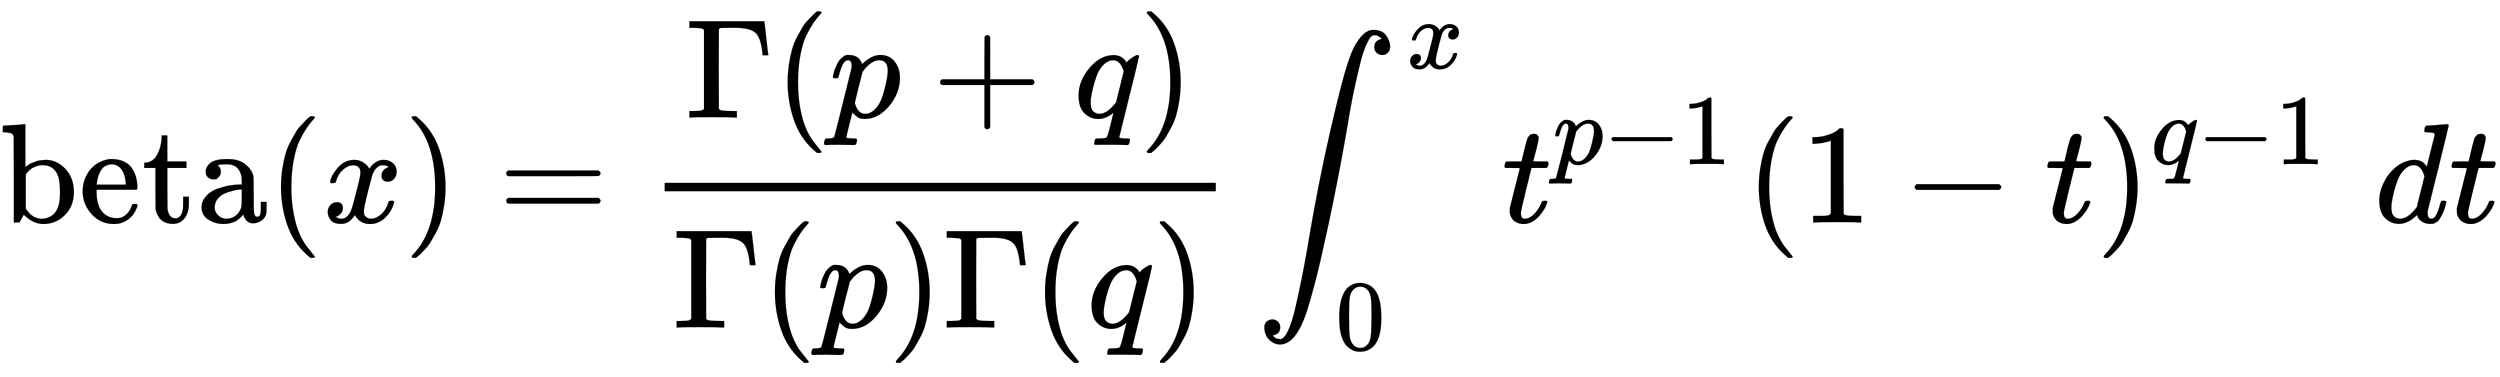
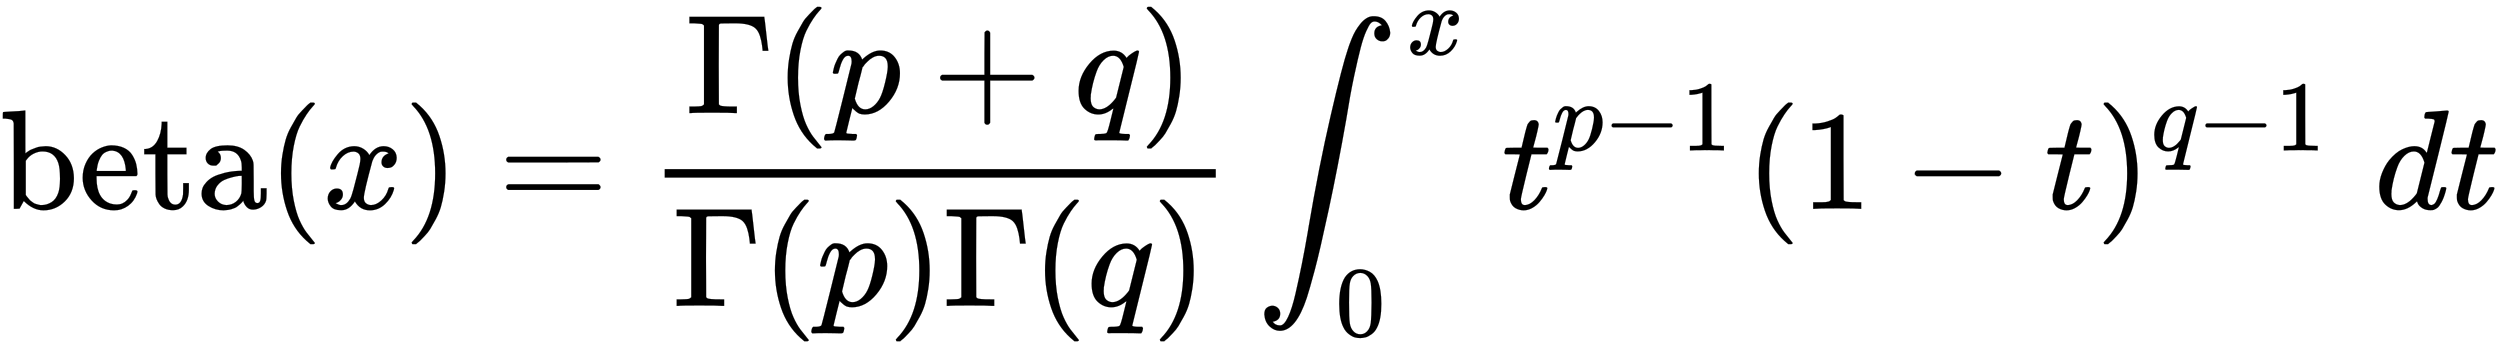
- <svg xmlns="http://www.w3.org/2000/svg" xmlns:xlink="http://www.w3.org/1999/xlink" role="img" aria-hidden="true" style="vertical-align: -2.52ex;font-size: 10pt;font-family: 'Microsoft Sans Serif';color: Black;" viewBox="0 -1571.3 17659.5 2659.8" focusable="false" width="41.016ex" height="6.178ex">
+ <svg xmlns="http://www.w3.org/2000/svg" xmlns:xlink="http://www.w3.org/1999/xlink" role="img" aria-hidden="true" style="vertical-align: -2.24ex;font-size: 10pt;font-family: 'Microsoft Sans Serif';color: Black;" viewBox="0 -1474.7 17659.5 2442.5" focusable="false" width="41.016ex" height="5.673ex">
  <defs id="MathJax_SVG_glyphs">
    <path id="MJMAIN-62" stroke-width="1" d="M 307 -11 Q 234 -11 168 55 L 158 37 Q 156 34 153 28 T 147 17 T 143 10 L 138 1 L 118 0 H 98 V 298 Q 98 599 97 603 Q 94 622 83 628 T 38 637 H 20 V 660 Q 20 683 22 683 L 32 684 Q 42 685 61 686 T 98 688 Q 115 689 135 690 T 165 693 T 176 694 H 179 V 543 Q 179 391 180 391 L 183 394 Q 186 397 192 401 T 207 411 T 228 421 T 254 431 T 286 439 T 323 442 Q 401 442 461 379 T 522 216 Q 522 115 458 52 T 307 -11 Z M 182 98 Q 182 97 187 90 T 196 79 T 206 67 T 218 55 T 233 44 T 250 35 T 271 29 T 295 26 Q 330 26 363 46 T 412 113 Q 424 148 424 212 Q 424 287 412 323 Q 385 405 300 405 Q 270 405 239 390 T 188 347 L 182 339 V 98 Z" />
    <path id="MJMAIN-65" stroke-width="1" d="M 28 218 Q 28 273 48 318 T 98 391 T 163 433 T 229 448 Q 282 448 320 430 T 378 380 T 406 316 T 415 245 Q 415 238 408 231 H 126 V 216 Q 126 68 226 36 Q 246 30 270 30 Q 312 30 342 62 Q 359 79 369 104 L 379 128 Q 382 131 395 131 H 398 Q 415 131 415 121 Q 415 117 412 108 Q 393 53 349 21 T 250 -11 Q 155 -11 92 58 T 28 218 Z M 333 275 Q 322 403 238 411 H 236 Q 228 411 220 410 T 195 402 T 166 381 T 143 340 T 127 274 V 267 H 333 V 275 Z" />
    <path id="MJMAIN-74" stroke-width="1" d="M 27 422 Q 80 426 109 478 T 141 600 V 615 H 181 V 431 H 316 V 385 H 181 V 241 Q 182 116 182 100 T 189 68 Q 203 29 238 29 Q 282 29 292 100 Q 293 108 293 146 V 181 H 333 V 146 V 134 Q 333 57 291 17 Q 264 -10 221 -10 Q 187 -10 162 2 T 124 33 T 105 68 T 98 100 Q 97 107 97 248 V 385 H 18 V 422 H 27 Z" />
    <path id="MJMAIN-61" stroke-width="1" d="M 137 305 T 115 305 T 78 320 T 63 359 Q 63 394 97 421 T 218 448 Q 291 448 336 416 T 396 340 Q 401 326 401 309 T 402 194 V 124 Q 402 76 407 58 T 428 40 Q 443 40 448 56 T 453 109 V 145 H 493 V 106 Q 492 66 490 59 Q 481 29 455 12 T 400 -6 T 353 12 T 329 54 V 58 L 327 55 Q 325 52 322 49 T 314 40 T 302 29 T 287 17 T 269 6 T 247 -2 T 221 -8 T 190 -11 Q 130 -11 82 20 T 34 107 Q 34 128 41 147 T 68 188 T 116 225 T 194 253 T 304 268 H 318 V 290 Q 318 324 312 340 Q 290 411 215 411 Q 197 411 181 410 T 156 406 T 148 403 Q 170 388 170 359 Q 170 334 154 320 Z M 126 106 Q 126 75 150 51 T 209 26 Q 247 26 276 49 T 315 109 Q 317 116 318 175 Q 318 233 317 233 Q 309 233 296 232 T 251 223 T 193 203 T 147 166 T 126 106 Z" />
    <path id="MJMAIN-28" stroke-width="1" d="M 94 250 Q 94 319 104 381 T 127 488 T 164 576 T 202 643 T 244 695 T 277 729 T 302 750 H 315 H 319 Q 333 750 333 741 Q 333 738 316 720 T 275 667 T 226 581 T 184 443 T 167 250 T 184 58 T 225 -81 T 274 -167 T 316 -220 T 333 -241 Q 333 -250 318 -250 H 315 H 302 L 274 -226 Q 180 -141 137 -14 T 94 250 Z" />
    <path id="MJMATHI-78" stroke-width="1" d="M 52 289 Q 59 331 106 386 T 222 442 Q 257 442 286 424 T 329 379 Q 371 442 430 442 Q 467 442 494 420 T 522 361 Q 522 332 508 314 T 481 292 T 458 288 Q 439 288 427 299 T 415 328 Q 415 374 465 391 Q 454 404 425 404 Q 412 404 406 402 Q 368 386 350 336 Q 290 115 290 78 Q 290 50 306 38 T 341 26 Q 378 26 414 59 T 463 140 Q 466 150 469 151 T 485 153 H 489 Q 504 153 504 145 Q 504 144 502 134 Q 486 77 440 33 T 333 -11 Q 263 -11 227 52 Q 186 -10 133 -10 H 127 Q 78 -10 57 16 T 35 71 Q 35 103 54 123 T 99 143 Q 142 143 142 101 Q 142 81 130 66 T 107 46 T 94 41 L 91 40 Q 91 39 97 36 T 113 29 T 132 26 Q 168 26 194 71 Q 203 87 217 139 T 245 247 T 261 313 Q 266 340 266 352 Q 266 380 251 392 T 217 404 Q 177 404 142 372 T 93 290 Q 91 281 88 280 T 72 278 H 58 Q 52 284 52 289 Z" />
    <path id="MJMAIN-29" stroke-width="1" d="M 60 749 L 64 750 Q 69 750 74 750 H 86 L 114 726 Q 208 641 251 514 T 294 250 Q 294 182 284 119 T 261 12 T 224 -76 T 186 -143 T 145 -194 T 113 -227 T 90 -246 Q 87 -249 86 -250 H 74 Q 66 -250 63 -250 T 58 -247 T 55 -238 Q 56 -237 66 -225 Q 221 -64 221 250 T 66 725 Q 56 737 55 738 Q 55 746 60 749 Z" />
    <path id="MJMAIN-3D" stroke-width="1" d="M 56 347 Q 56 360 70 367 H 707 Q 722 359 722 347 Q 722 336 708 328 L 390 327 H 72 Q 56 332 56 347 Z M 56 153 Q 56 168 72 173 H 708 Q 722 163 722 153 Q 722 140 707 133 H 70 Q 56 140 56 153 Z" />
    <path id="MJMAIN-393" stroke-width="1" d="M 128 619 Q 121 626 117 628 T 101 631 T 58 634 H 25 V 680 H 554 V 676 Q 556 670 568 560 T 582 444 V 440 H 542 V 444 Q 542 445 538 478 T 523 545 T 492 598 Q 454 634 349 634 H 334 Q 264 634 249 633 T 233 621 Q 232 618 232 339 L 233 61 Q 240 54 245 52 T 270 48 T 333 46 H 360 V 0 H 348 Q 324 3 182 3 Q 51 3 36 0 H 25 V 46 H 58 Q 100 47 109 49 T 128 61 V 619 Z" />
    <path id="MJMATHI-70" stroke-width="1" d="M 23 287 Q 24 290 25 295 T 30 317 T 40 348 T 55 381 T 75 411 T 101 433 T 134 442 Q 209 442 230 378 L 240 387 Q 302 442 358 442 Q 423 442 460 395 T 497 281 Q 497 173 421 82 T 249 -10 Q 227 -10 210 -4 Q 199 1 187 11 T 168 28 L 161 36 Q 160 35 139 -51 T 118 -138 Q 118 -144 126 -145 T 163 -148 H 188 Q 194 -155 194 -157 T 191 -175 Q 188 -187 185 -190 T 172 -194 Q 170 -194 161 -194 T 127 -193 T 65 -192 Q -5 -192 -24 -194 H -32 Q -39 -187 -39 -183 Q -37 -156 -26 -148 H -6 Q 28 -147 33 -136 Q 36 -130 94 103 T 155 350 Q 156 355 156 364 Q 156 405 131 405 Q 109 405 94 377 T 71 316 T 59 280 Q 57 278 43 278 H 29 Q 23 284 23 287 Z M 178 102 Q 200 26 252 26 Q 282 26 310 49 T 356 107 Q 374 141 392 215 T 411 325 V 331 Q 411 405 350 405 Q 339 405 328 402 T 306 393 T 286 380 T 269 365 T 254 350 T 243 336 T 235 326 L 232 322 Q 232 321 229 308 T 218 264 T 204 212 Q 178 106 178 102 Z" />
    <path id="MJMAIN-2B" stroke-width="1" d="M 56 237 T 56 250 T 70 270 H 369 V 420 L 370 570 Q 380 583 389 583 Q 402 583 409 568 V 270 H 707 Q 722 262 722 250 T 707 230 H 409 V -68 Q 401 -82 391 -82 H 389 H 387 Q 375 -82 369 -68 V 230 H 70 Q 56 237 56 250 Z" />
    <path id="MJMATHI-71" stroke-width="1" d="M 33 157 Q 33 258 109 349 T 280 441 Q 340 441 372 389 Q 373 390 377 395 T 388 406 T 404 418 Q 438 442 450 442 Q 454 442 457 439 T 460 434 Q 460 425 391 149 Q 320 -135 320 -139 Q 320 -147 365 -148 H 390 Q 396 -156 396 -157 T 393 -175 Q 389 -188 383 -194 H 370 Q 339 -192 262 -192 Q 234 -192 211 -192 T 174 -192 T 157 -193 Q 143 -193 143 -185 Q 143 -182 145 -170 Q 149 -154 152 -151 T 172 -148 Q 220 -148 230 -141 Q 238 -136 258 -53 T 279 32 Q 279 33 272 29 Q 224 -10 172 -10 Q 117 -10 75 30 T 33 157 Z M 352 326 Q 329 405 277 405 Q 242 405 210 374 T 160 293 Q 131 214 119 129 Q 119 126 119 118 T 118 106 Q 118 61 136 44 T 179 26 Q 233 26 290 98 L 298 109 L 352 326 Z" />
    <path id="MJSZ2-222B" stroke-width="1" d="M 114 -798 Q 132 -824 165 -824 H 167 Q 195 -824 223 -764 T 275 -600 T 320 -391 T 362 -164 Q 365 -143 367 -133 Q 439 292 523 655 T 645 1127 Q 651 1145 655 1157 T 672 1201 T 699 1257 T 733 1306 T 777 1346 T 828 1360 Q 884 1360 912 1325 T 944 1245 Q 944 1220 932 1205 T 909 1186 T 887 1183 Q 866 1183 849 1198 T 832 1239 Q 832 1287 885 1296 L 882 1300 Q 879 1303 874 1307 T 866 1313 Q 851 1323 833 1323 Q 819 1323 807 1311 T 775 1255 T 736 1139 T 689 936 T 633 628 Q 574 293 510 -5 T 410 -437 T 355 -629 Q 278 -862 165 -862 Q 125 -862 92 -831 T 55 -746 Q 55 -711 74 -698 T 112 -685 Q 133 -685 150 -700 T 167 -741 Q 167 -789 114 -798 Z" />
    <path id="MJMAIN-30" stroke-width="1" d="M 96 585 Q 152 666 249 666 Q 297 666 345 640 T 423 548 Q 460 465 460 320 Q 460 165 417 83 Q 397 41 362 16 T 301 -15 T 250 -22 Q 224 -22 198 -16 T 137 16 T 82 83 Q 39 165 39 320 Q 39 494 96 585 Z M 321 597 Q 291 629 250 629 Q 208 629 178 597 Q 153 571 145 525 T 137 333 Q 137 175 145 125 T 181 46 Q 209 16 250 16 Q 290 16 318 46 Q 347 76 354 130 T 362 333 Q 362 478 354 524 T 321 597 Z" />
    <path id="MJMATHI-74" stroke-width="1" d="M 26 385 Q 19 392 19 395 Q 19 399 22 411 T 27 425 Q 29 430 36 430 T 87 431 H 140 L 159 511 Q 162 522 166 540 T 173 566 T 179 586 T 187 603 T 197 615 T 211 624 T 229 626 Q 247 625 254 615 T 261 596 Q 261 589 252 549 T 232 470 L 222 433 Q 222 431 272 431 H 323 Q 330 424 330 420 Q 330 398 317 385 H 210 L 174 240 Q 135 80 135 68 Q 135 26 162 26 Q 197 26 230 60 T 283 144 Q 285 150 288 151 T 303 153 H 307 Q 322 153 322 145 Q 322 142 319 133 Q 314 117 301 95 T 267 48 T 216 6 T 155 -11 Q 125 -11 98 4 T 59 56 Q 57 64 57 83 V 101 L 92 241 Q 127 382 128 383 Q 128 385 77 385 H 26 Z" />
    <path id="MJMAIN-2212" stroke-width="1" d="M 84 237 T 84 250 T 98 270 H 679 Q 694 262 694 250 T 679 230 H 98 Q 84 237 84 250 Z" />
    <path id="MJMAIN-31" stroke-width="1" d="M 213 578 L 200 573 Q 186 568 160 563 T 102 556 H 83 V 602 H 102 Q 149 604 189 617 T 245 641 T 273 663 Q 275 666 285 666 Q 294 666 302 660 V 361 L 303 61 Q 310 54 315 52 T 339 48 T 401 46 H 427 V 0 H 416 Q 395 3 257 3 Q 121 3 100 0 H 88 V 46 H 114 Q 136 46 152 46 T 177 47 T 193 50 T 201 52 T 207 57 T 213 61 V 578 Z" />
    <path id="MJMATHI-64" stroke-width="1" d="M 366 683 Q 367 683 438 688 T 511 694 Q 523 694 523 686 Q 523 679 450 384 T 375 83 T 374 68 Q 374 26 402 26 Q 411 27 422 35 Q 443 55 463 131 Q 469 151 473 152 Q 475 153 483 153 H 487 H 491 Q 506 153 506 145 Q 506 140 503 129 Q 490 79 473 48 T 445 8 T 417 -8 Q 409 -10 393 -10 Q 359 -10 336 5 T 306 36 L 300 51 Q 299 52 296 50 Q 294 48 292 46 Q 233 -10 172 -10 Q 117 -10 75 30 T 33 157 Q 33 205 53 255 T 101 341 Q 148 398 195 420 T 280 442 Q 336 442 364 400 Q 369 394 369 396 Q 370 400 396 505 T 424 616 Q 424 629 417 632 T 378 637 H 357 Q 351 643 351 645 T 353 664 Q 358 683 366 683 Z M 352 326 Q 329 405 277 405 Q 242 405 210 374 T 160 293 Q 131 214 119 129 Q 119 126 119 118 T 118 106 Q 118 61 136 44 T 179 26 Q 233 26 290 98 L 298 109 L 352 326 Z" />
  </defs>
  <g fill="currentColor" stroke="currentColor" stroke-width="0" transform="matrix(1 0 0 -1 0 0)">
    <use xlink:href="#MJMAIN-62" />
    <use x="556" y="0" xlink:href="#MJMAIN-65" />
    <use x="1001" y="0" xlink:href="#MJMAIN-74" />
    <use x="1390" y="0" xlink:href="#MJMAIN-61" />
    <use x="1891" y="0" xlink:href="#MJMAIN-28" />
    <use x="2280" y="0" xlink:href="#MJMATHI-78" />
    <use x="2853" y="0" xlink:href="#MJMAIN-29" />
    <use x="3520" y="0" xlink:href="#MJMAIN-3D" />
    <g transform="translate(4298)">
      <g transform="translate(397)">
        <rect stroke="none" x="0" y="220" width="3893" height="60" />
-         <g transform="translate(150 741)">
+         <g transform="translate(150 676)">
          <use x="0" y="0" xlink:href="#MJMAIN-393" />
          <use x="625" y="0" xlink:href="#MJMAIN-28" />
          <use x="1015" y="0" xlink:href="#MJMATHI-70" />
          <use x="1740" y="0" xlink:href="#MJMAIN-2B" />
          <use x="2741" y="0" xlink:href="#MJMATHI-71" />
          <use x="3201" y="0" xlink:href="#MJMAIN-29" />
        </g>
-         <g transform="translate(60 -742)">
+         <g transform="translate(60 -686)">
          <use x="0" y="0" xlink:href="#MJMAIN-393" />
          <use x="625" y="0" xlink:href="#MJMAIN-28" />
          <use x="1015" y="0" xlink:href="#MJMATHI-70" />
          <use x="1518" y="0" xlink:href="#MJMAIN-29" />
          <use x="1908" y="0" xlink:href="#MJMAIN-393" />
          <use x="2533" y="0" xlink:href="#MJMAIN-28" />
          <use x="2923" y="0" xlink:href="#MJMATHI-71" />
          <use x="3383" y="0" xlink:href="#MJMAIN-29" />
        </g>
      </g>
    </g>
    <g transform="translate(8876)">
      <use x="0" y="0" xlink:href="#MJSZ2-222B" />
      <use transform="scale(0.707)" x="1500" y="1540" xlink:href="#MJMATHI-78" />
      <use transform="scale(0.707)" x="787" y="-1270" xlink:href="#MJMAIN-30" />
    </g>
    <g transform="translate(10608)">
      <use x="0" y="0" xlink:href="#MJMATHI-74" />
      <g transform="translate(361 412)">
        <use transform="scale(0.707)" x="0" y="0" xlink:href="#MJMATHI-70" />
        <use transform="scale(0.707)" x="503" y="0" xlink:href="#MJMAIN-2212" />
        <use transform="scale(0.707)" x="1282" y="0" xlink:href="#MJMAIN-31" />
      </g>
    </g>
    <use x="12330" y="0" xlink:href="#MJMAIN-28" />
    <use x="12720" y="0" xlink:href="#MJMAIN-31" />
    <use x="13442" y="0" xlink:href="#MJMAIN-2212" />
    <use x="14443" y="0" xlink:href="#MJMATHI-74" />
    <g transform="translate(14805)">
      <use x="0" y="0" xlink:href="#MJMAIN-29" />
      <g transform="translate(389 412)">
        <use transform="scale(0.707)" x="0" y="0" xlink:href="#MJMATHI-71" />
        <use transform="scale(0.707)" x="460" y="0" xlink:href="#MJMAIN-2212" />
        <use transform="scale(0.707)" x="1239" y="0" xlink:href="#MJMAIN-31" />
      </g>
    </g>
    <use x="16774" y="0" xlink:href="#MJMATHI-64" />
    <use x="17298" y="0" xlink:href="#MJMATHI-74" />
  </g>
</svg>
